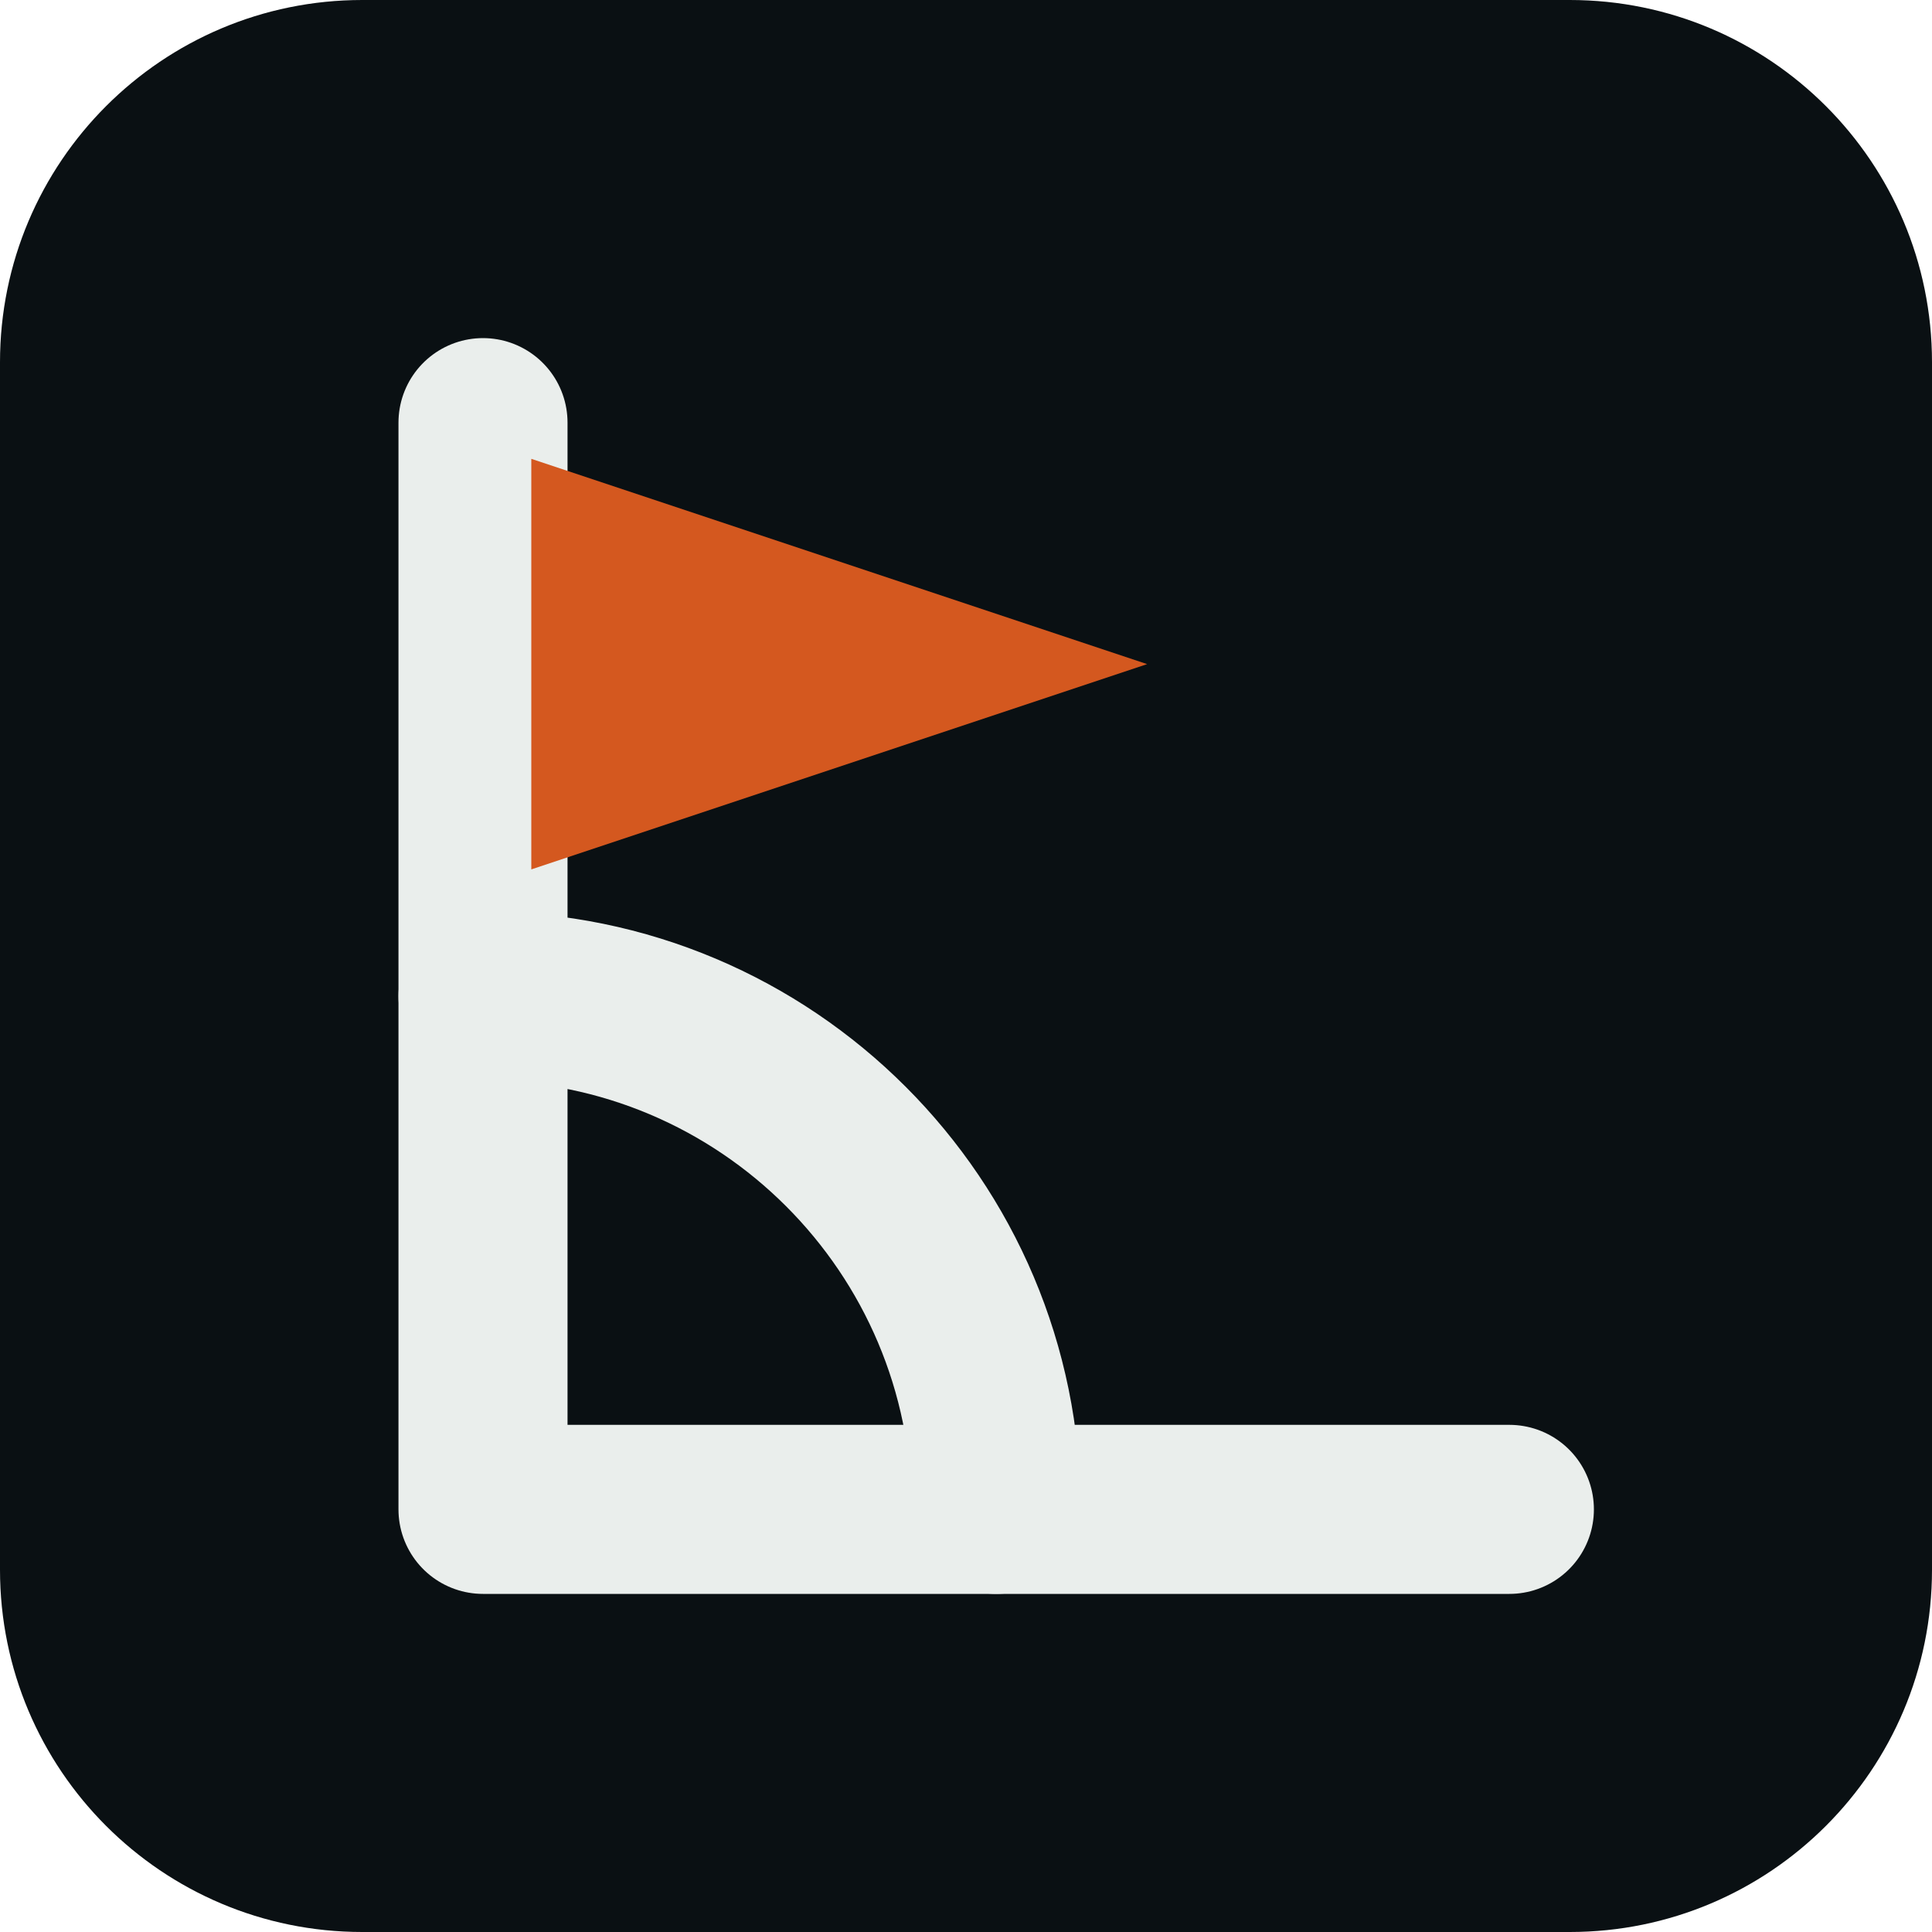
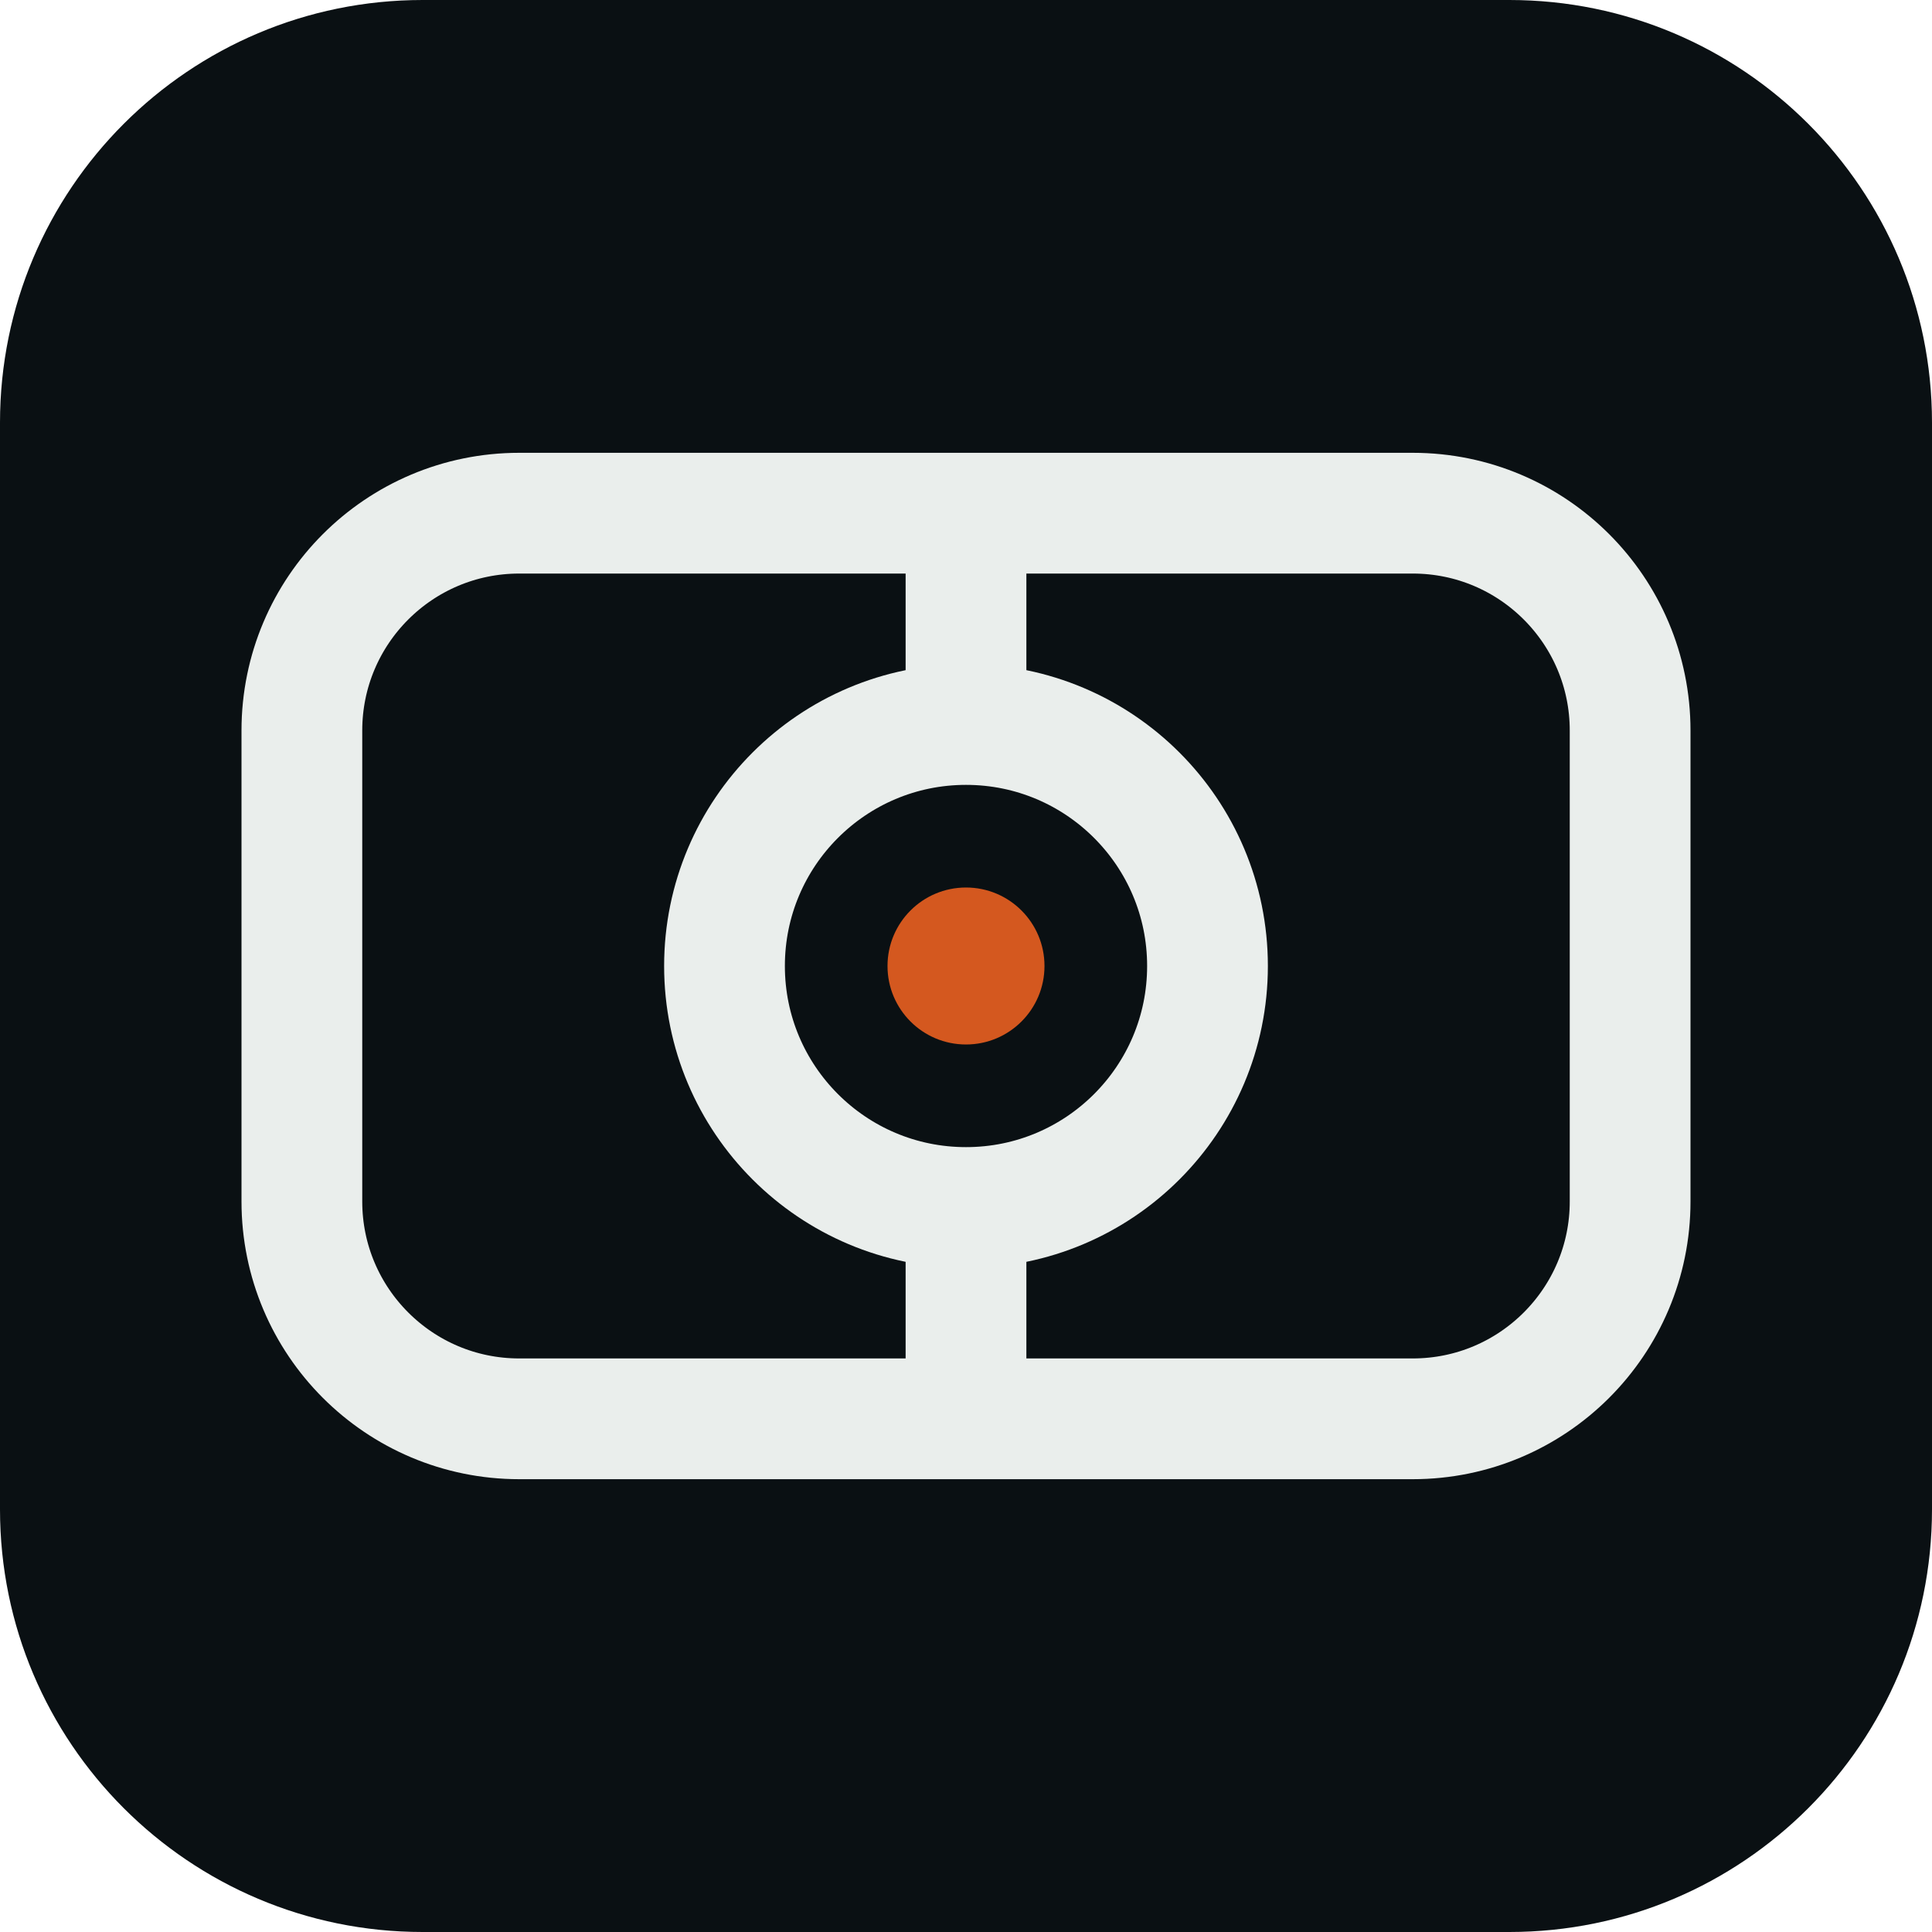
- <svg xmlns="http://www.w3.org/2000/svg" viewBox="0 0 32 32" width="32" height="32">
-   <rect width="32" height="32" rx="6" fill="#0A1013" />
-   <path d="M8 7V25H25" fill="none" stroke="#EAEEEC" stroke-width="2.8" stroke-linecap="round" stroke-linejoin="round" />
-   <path d="M8 16.5A8.5 8.5 0 0 1 16.5 25" fill="none" stroke="#EAEEEC" stroke-width="2.8" stroke-linecap="round" />
-   <path d="M8.8 7.6L19 11L8.8 14.4Z" fill="#D4581F" />
+ <svg xmlns="http://www.w3.org/2000/svg" viewBox="0 0 32 32" width="32" height="32" role="img" aria-label="CampsPilot">
+   <rect width="32" height="32" rx="7" fill="#0A1013" />
+   <rect x="5" y="8.5" width="22" height="15" rx="3.6" fill="none" stroke="#EAEEEC" stroke-width="2" />
+   <path d="M16 8.5V12.4M16 19.6V23.5" fill="none" stroke="#EAEEEC" stroke-width="2" />
+   <circle cx="16" cy="16" r="4" fill="none" stroke="#EAEEEC" stroke-width="2" />
+   <circle cx="16" cy="16" r="1.3" fill="#D4581F" />
</svg>
